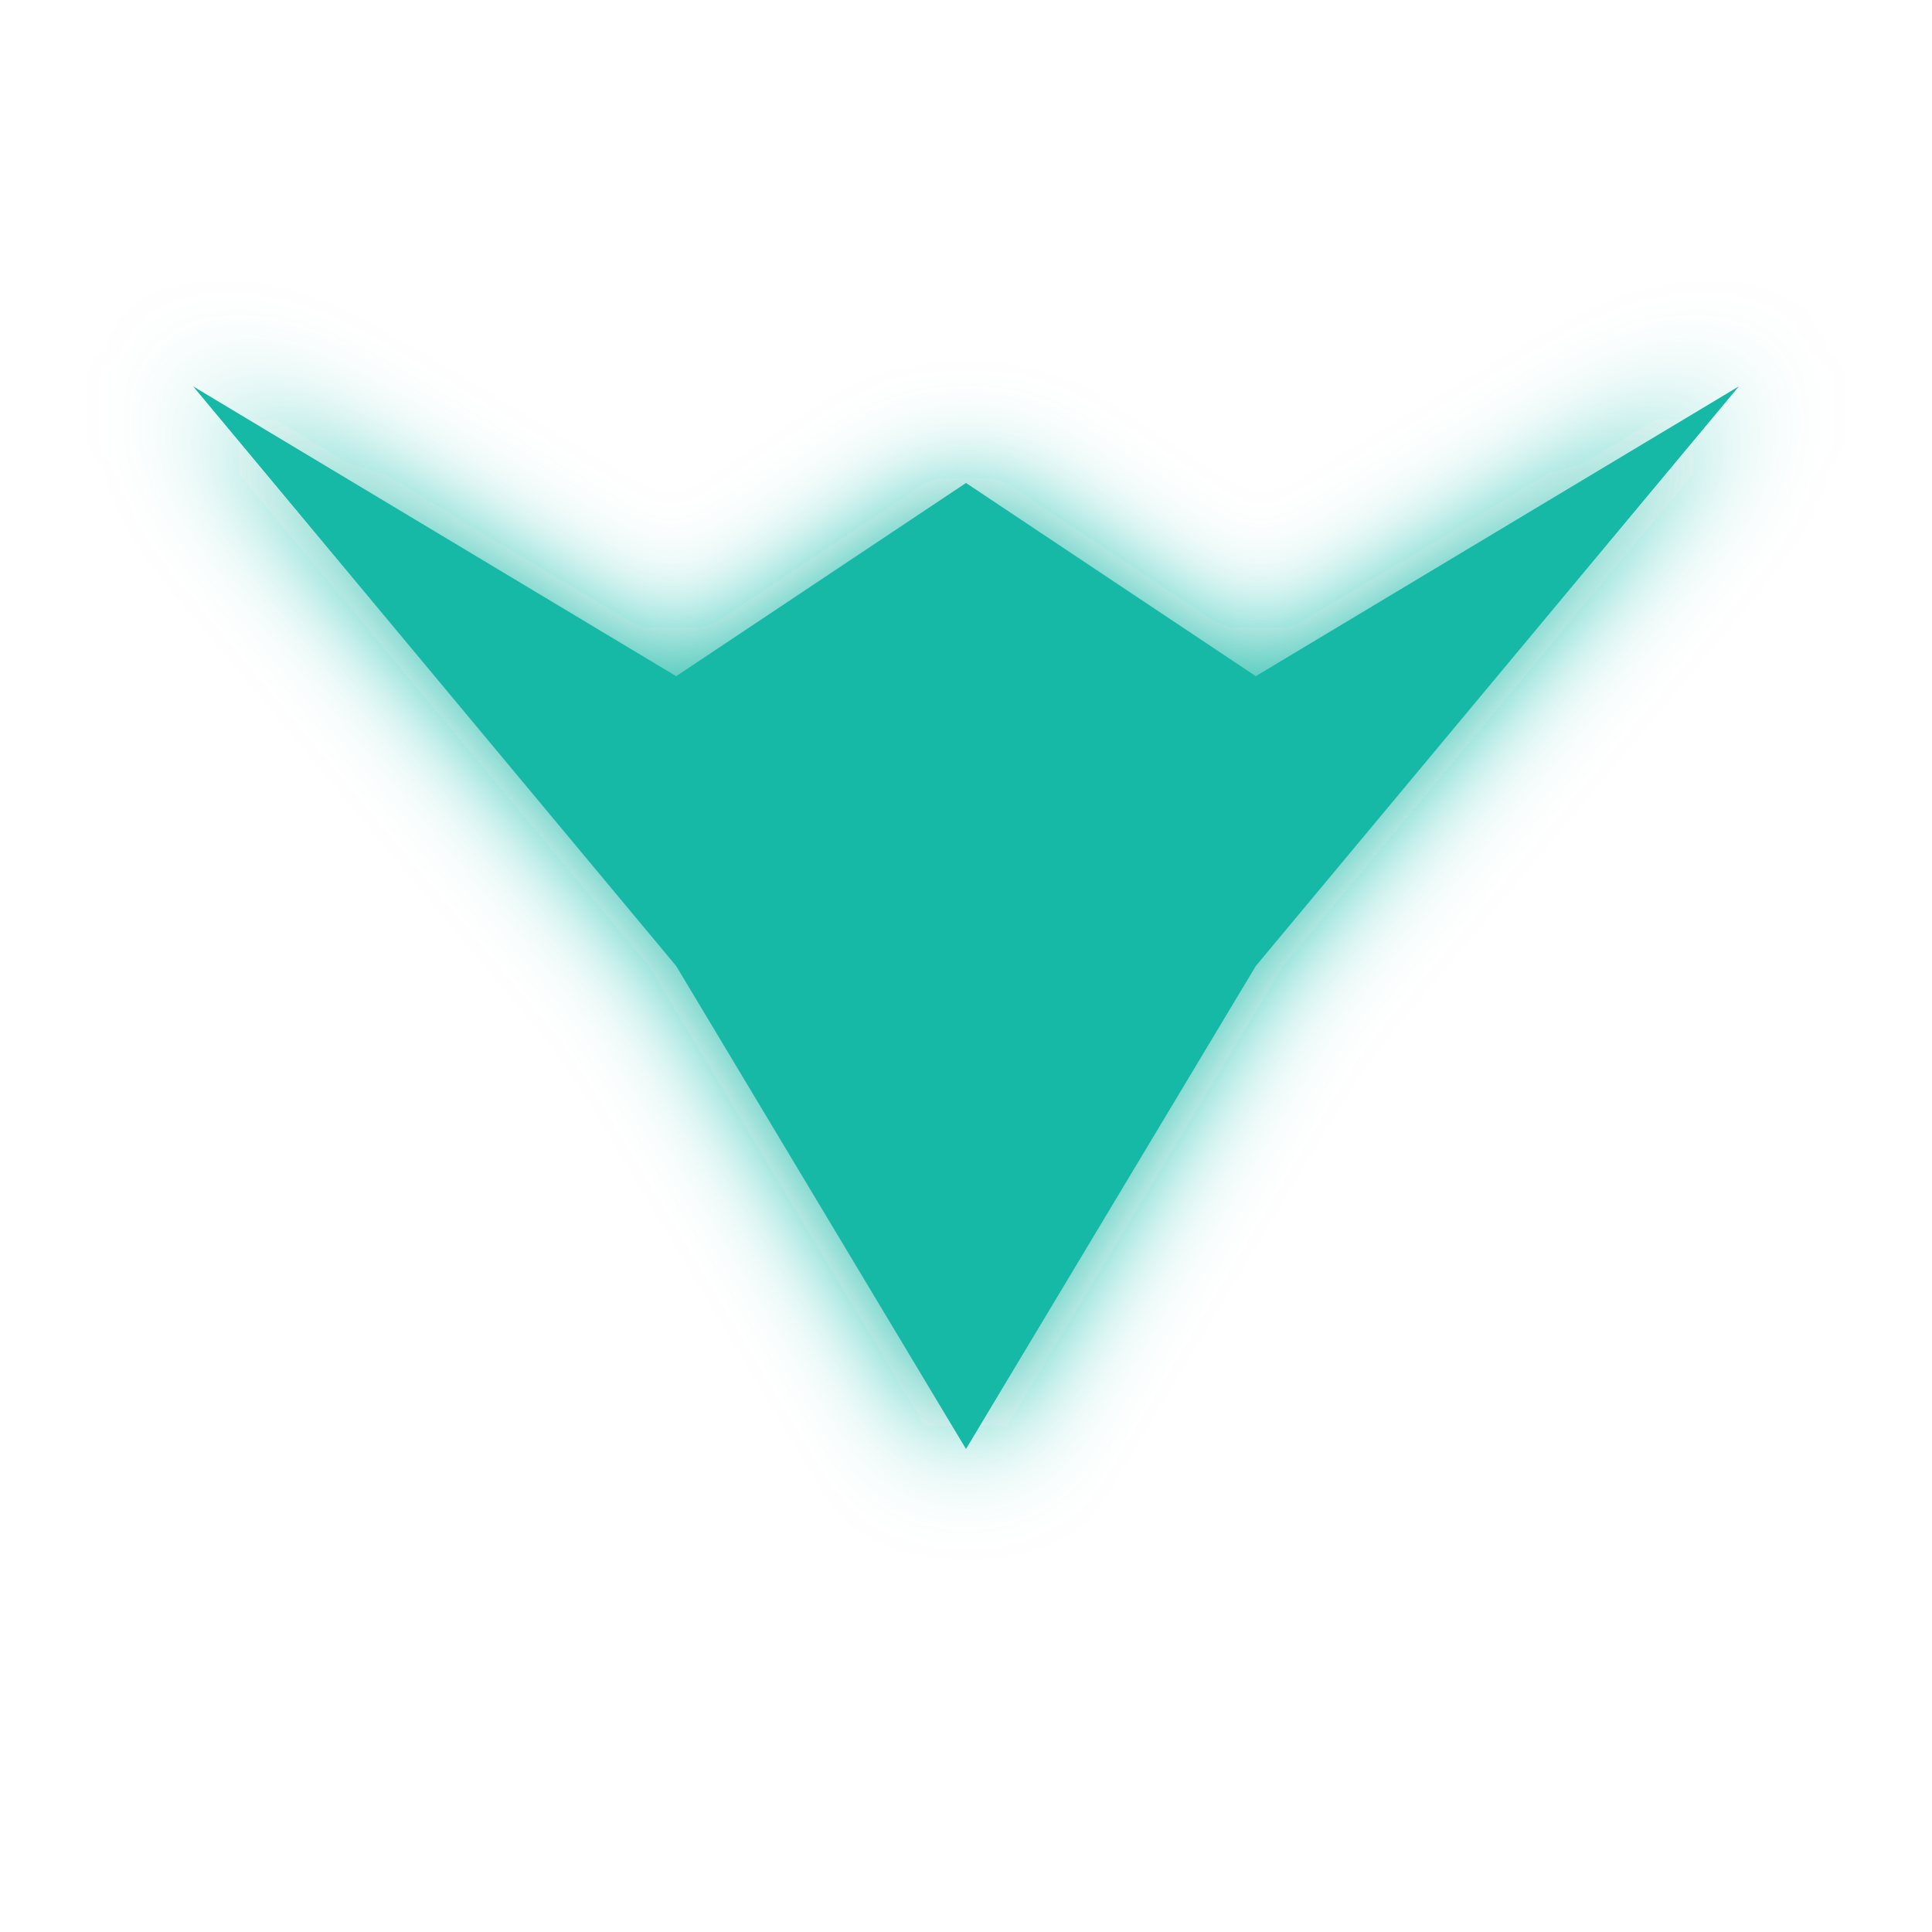
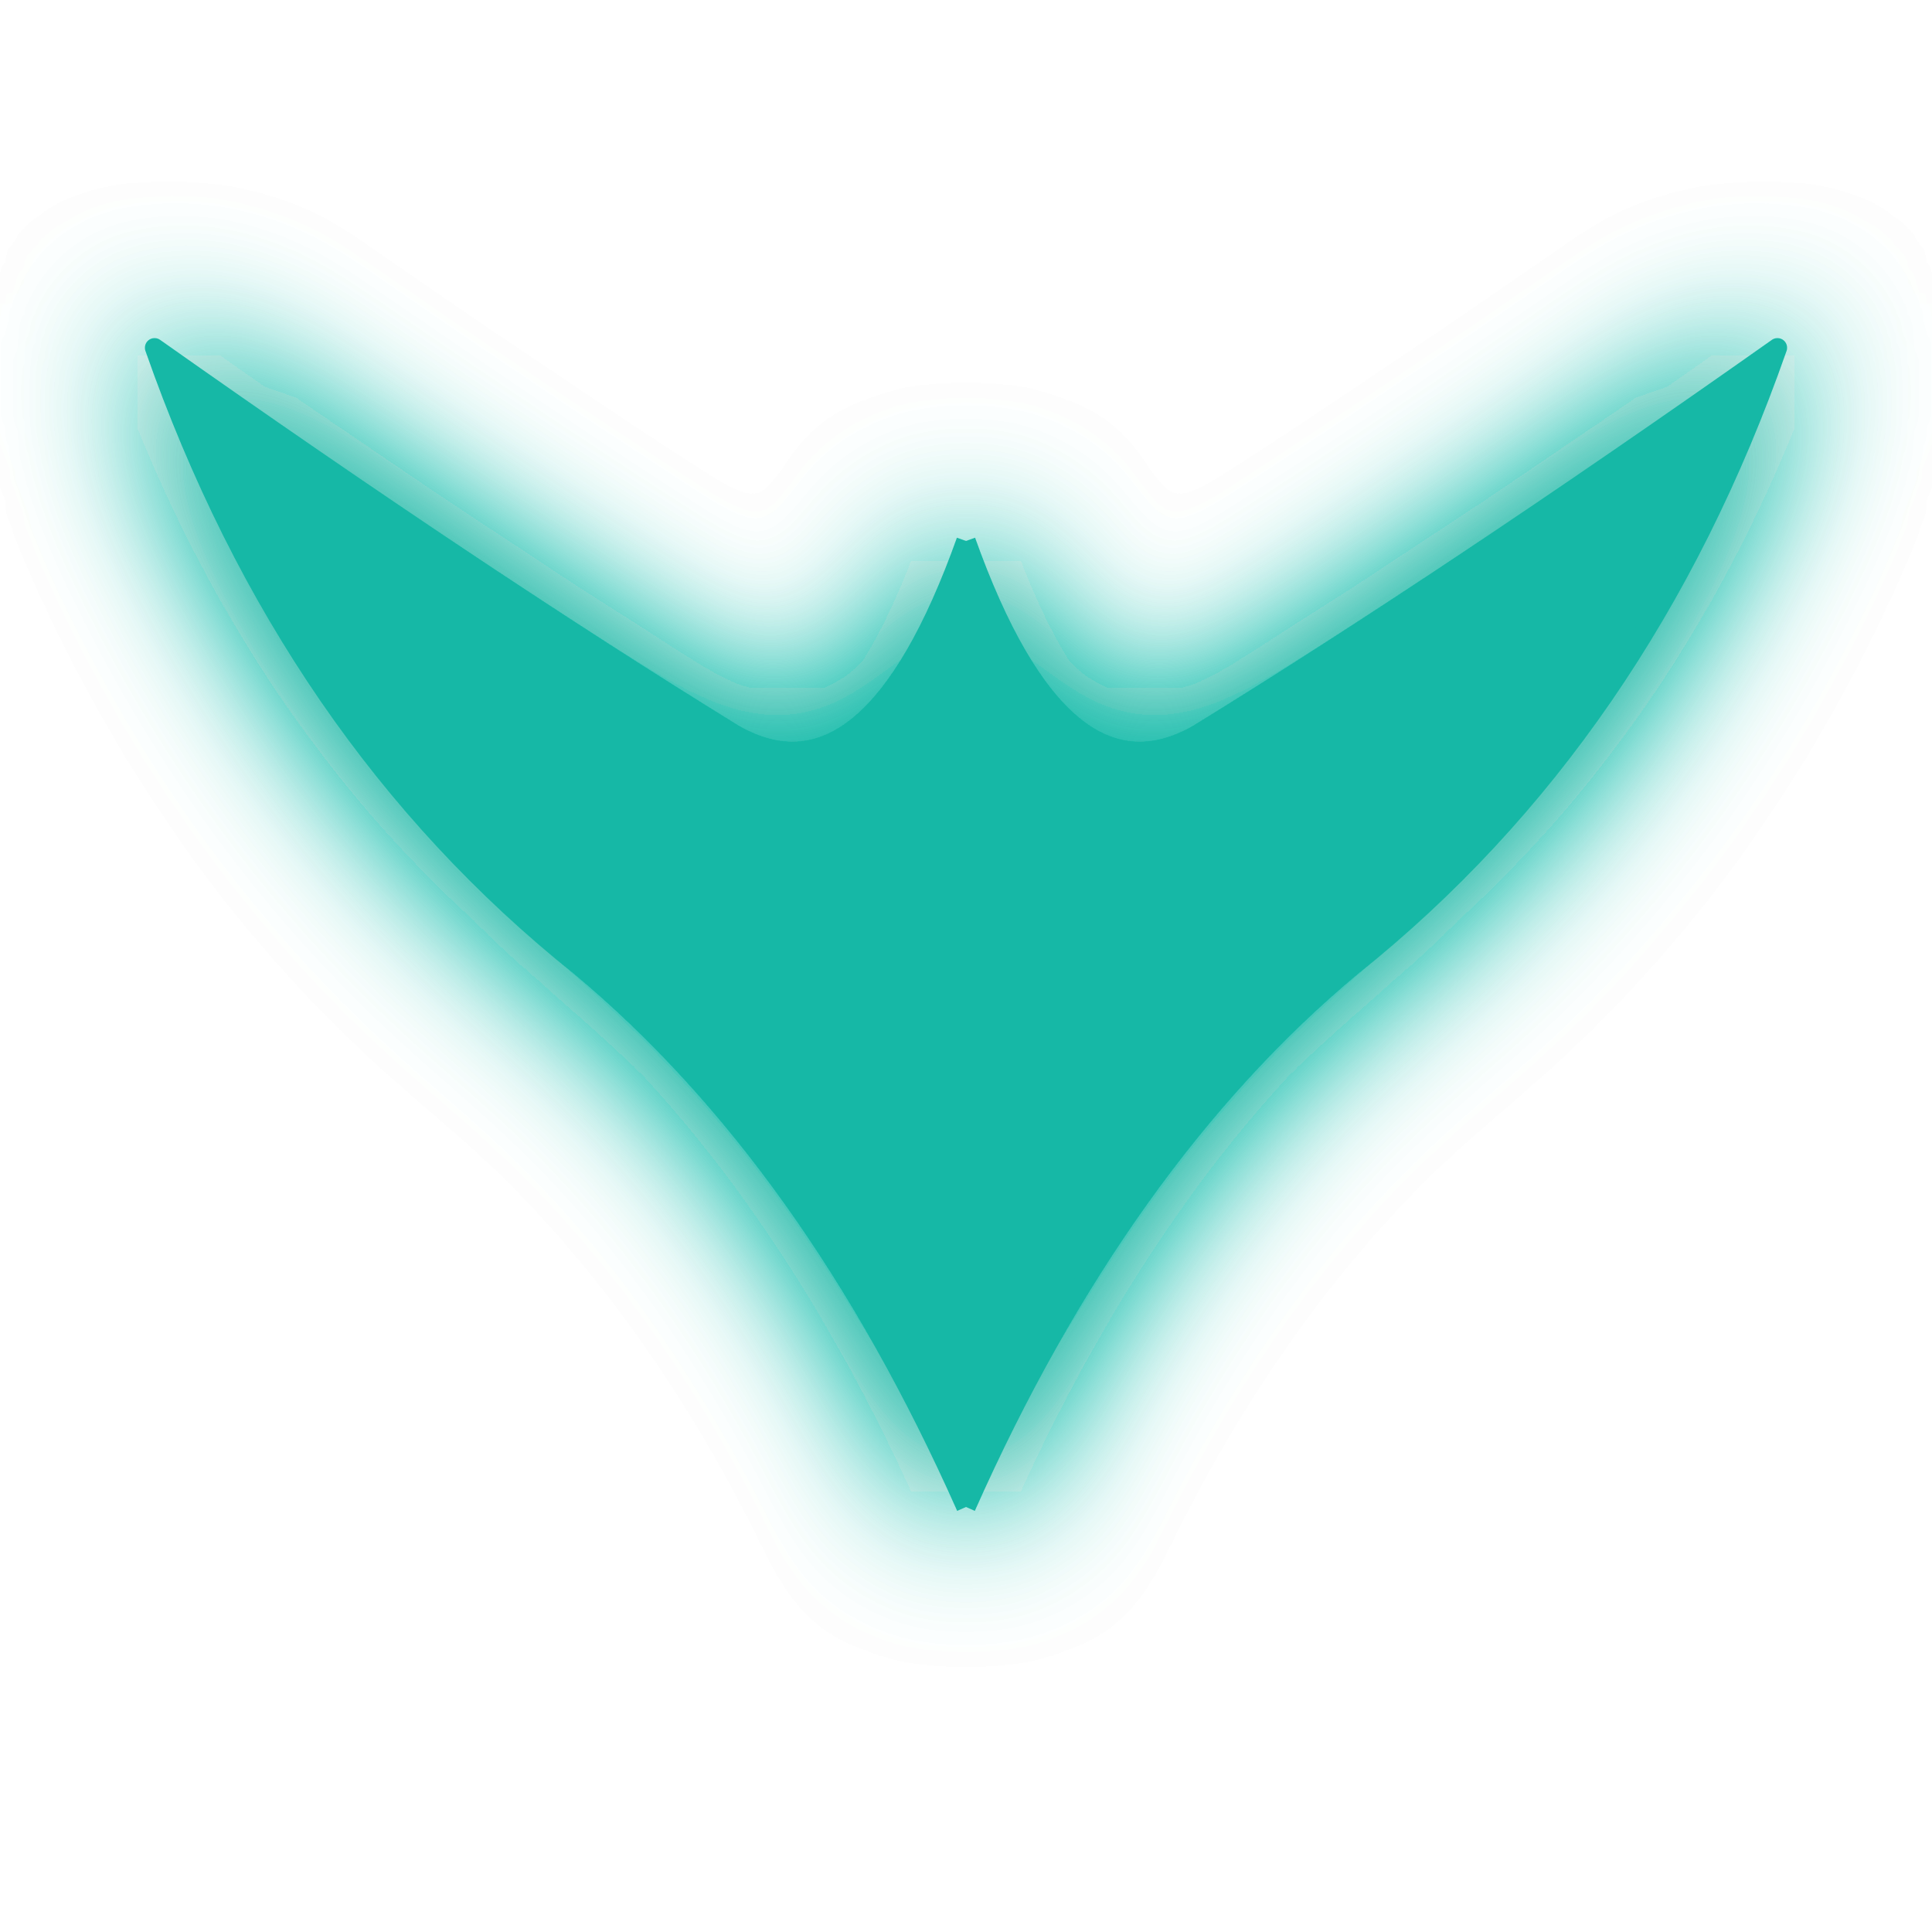
<svg xmlns="http://www.w3.org/2000/svg" viewBox="0 0 100 100">
  <defs>
-     <filter id="glow" x="-100%" y="-100%" width="300%" height="300%">
-       <feGaussianBlur stdDeviation="3" result="blur" />
+     <filter id="glow" x="-50%" y="-50%" width="200%" height="200%">
+       <feGaussianBlur stdDeviation="4" result="blur" />
      <feMerge>
+         <feMergeNode in="blur" />
        <feMergeNode in="blur" />
        <feMergeNode in="SourceGraphic" />
      </feMerge>
    </filter>
  </defs>
  <g filter="url(#glow)">
-     <path d="M50 75 L35 50 L10 20 L35 35 L50 25" fill="#14B8A6" />
-     <path d="M50 75 L65 50 L90 20 L65 35 L50 25" fill="#14B8A6" />
+     <path d="M50 78 Q42 60 30 50 Q15 38 8 18 Q25 30 38 38 Q45 42 50 28" fill="#14B8A6" stroke="#14B8A6" stroke-width="1" stroke-linejoin="round" />
+     <path d="M50 78 Q58 60 70 50 Q85 38 92 18 Q75 30 62 38 Q55 42 50 28" fill="#14B8A6" stroke="#14B8A6" stroke-width="1" stroke-linejoin="round" />
  </g>
</svg>
